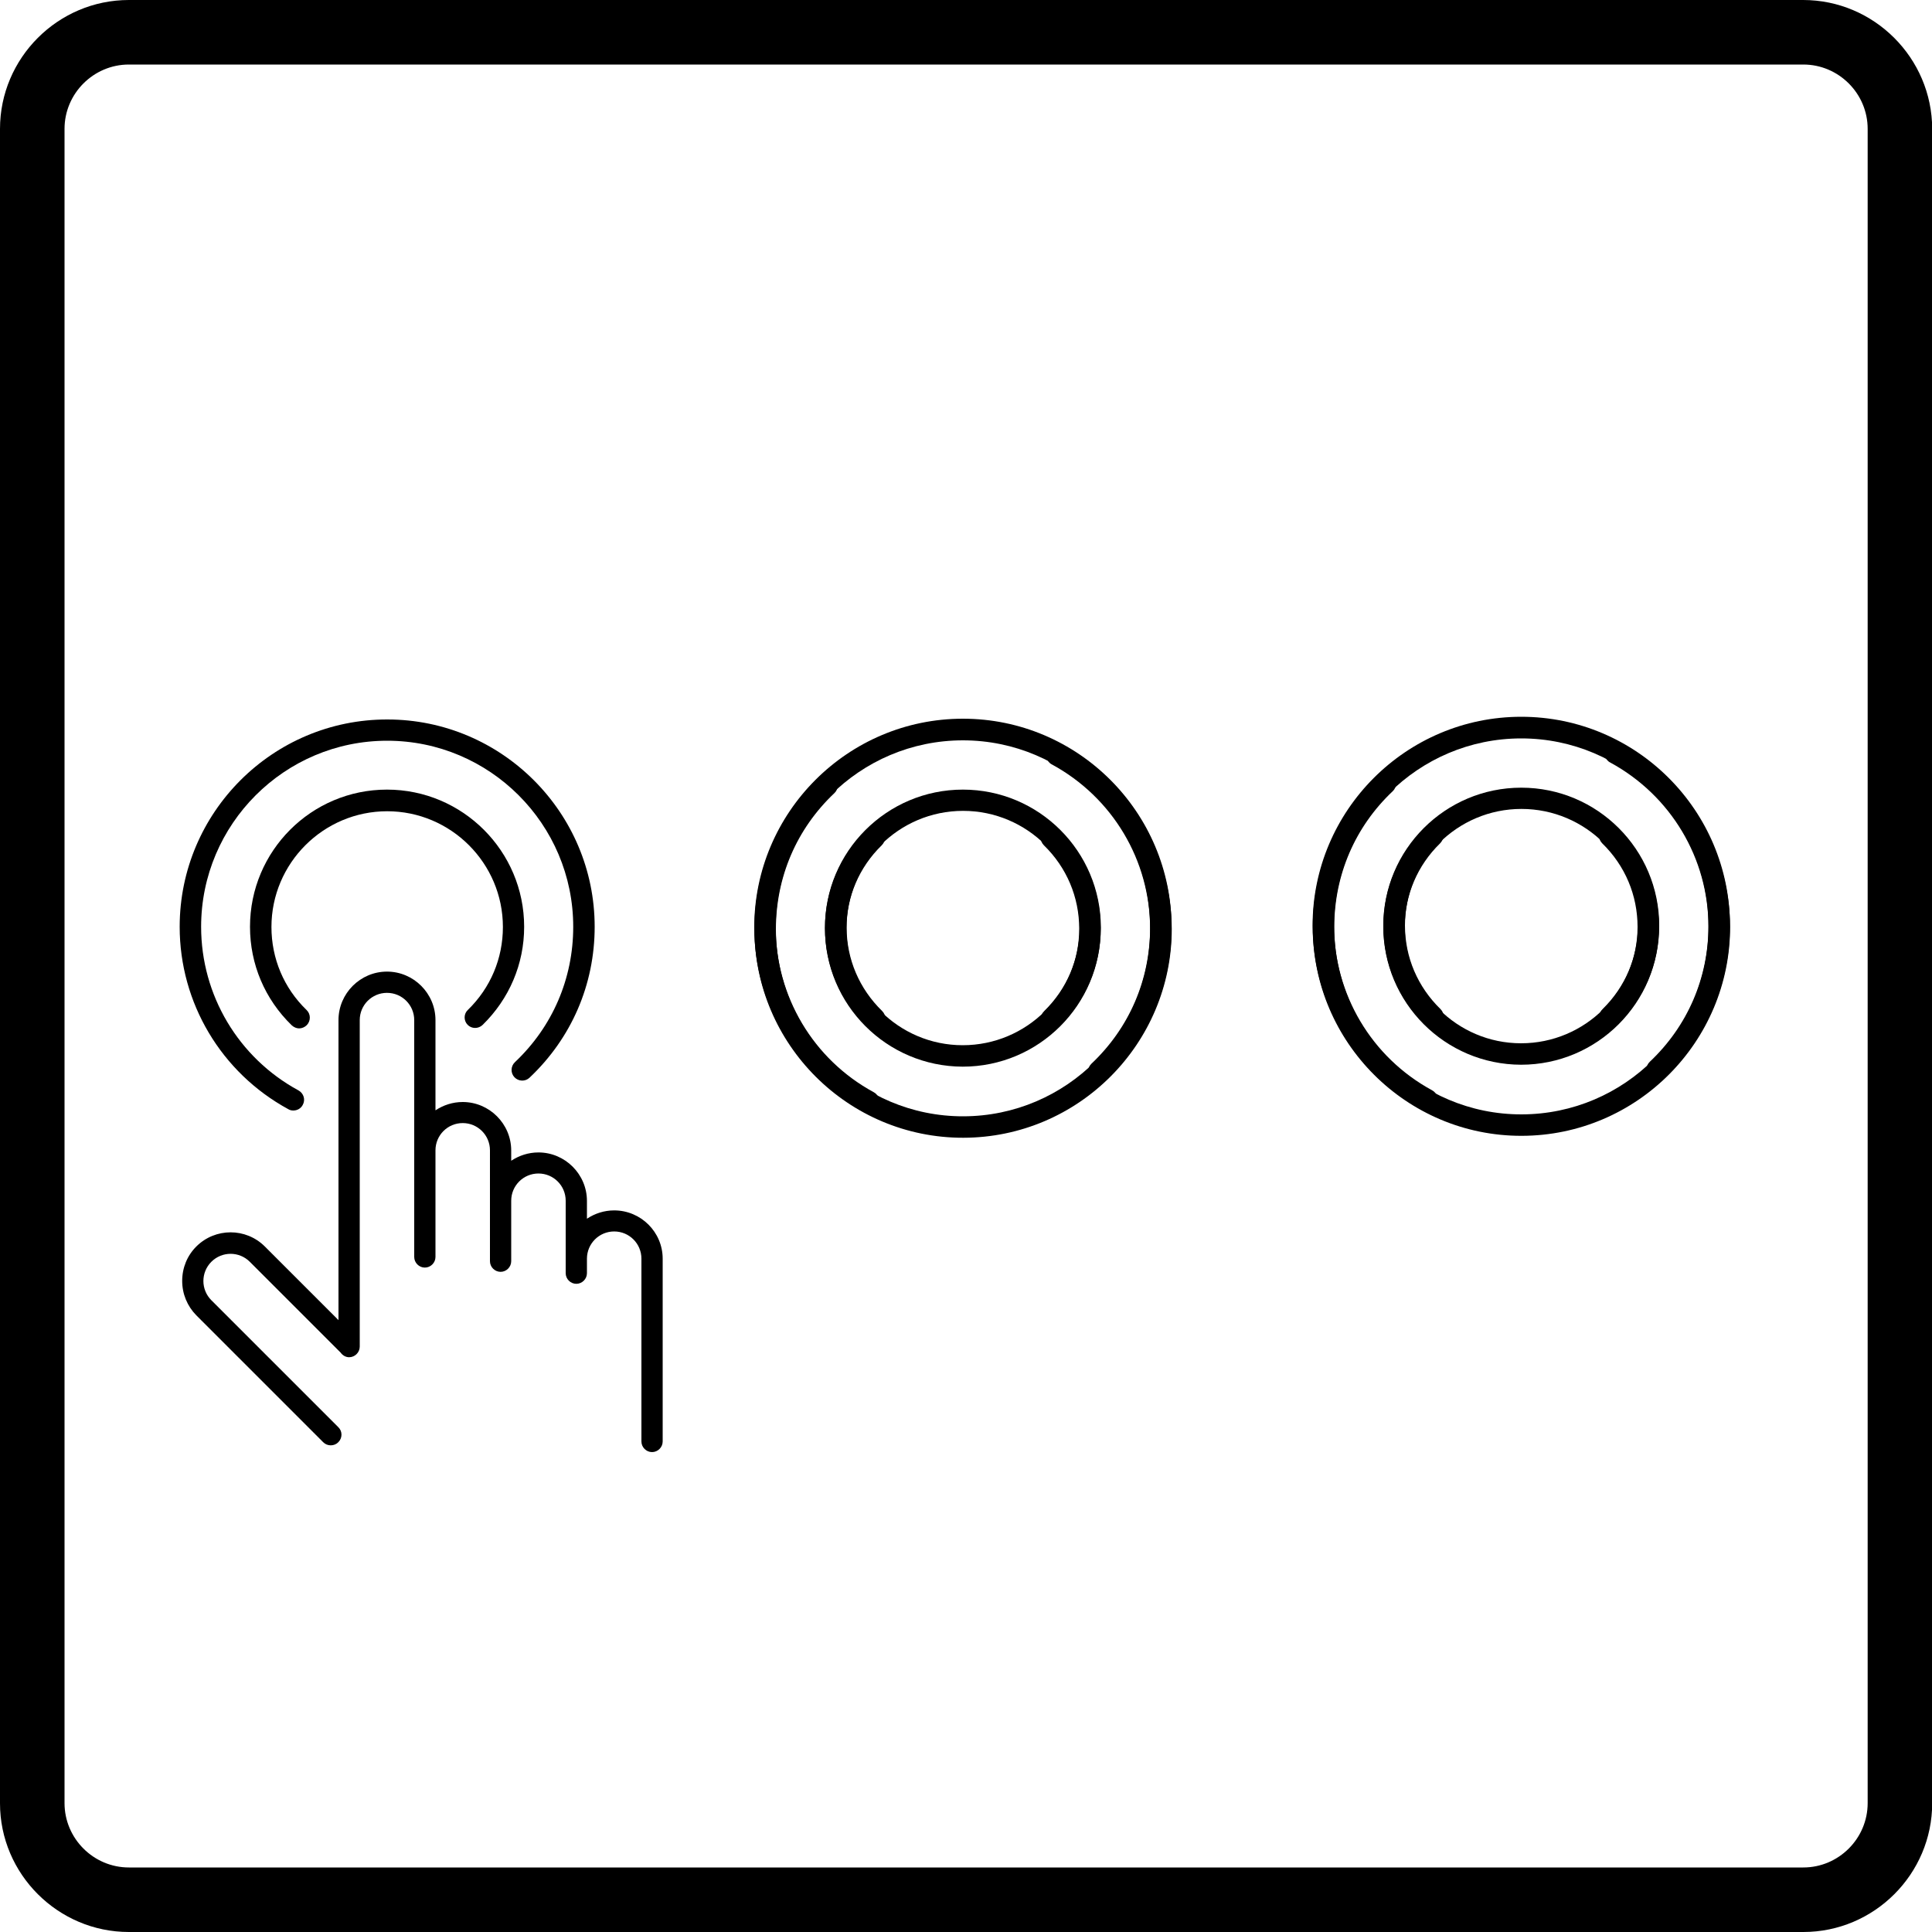
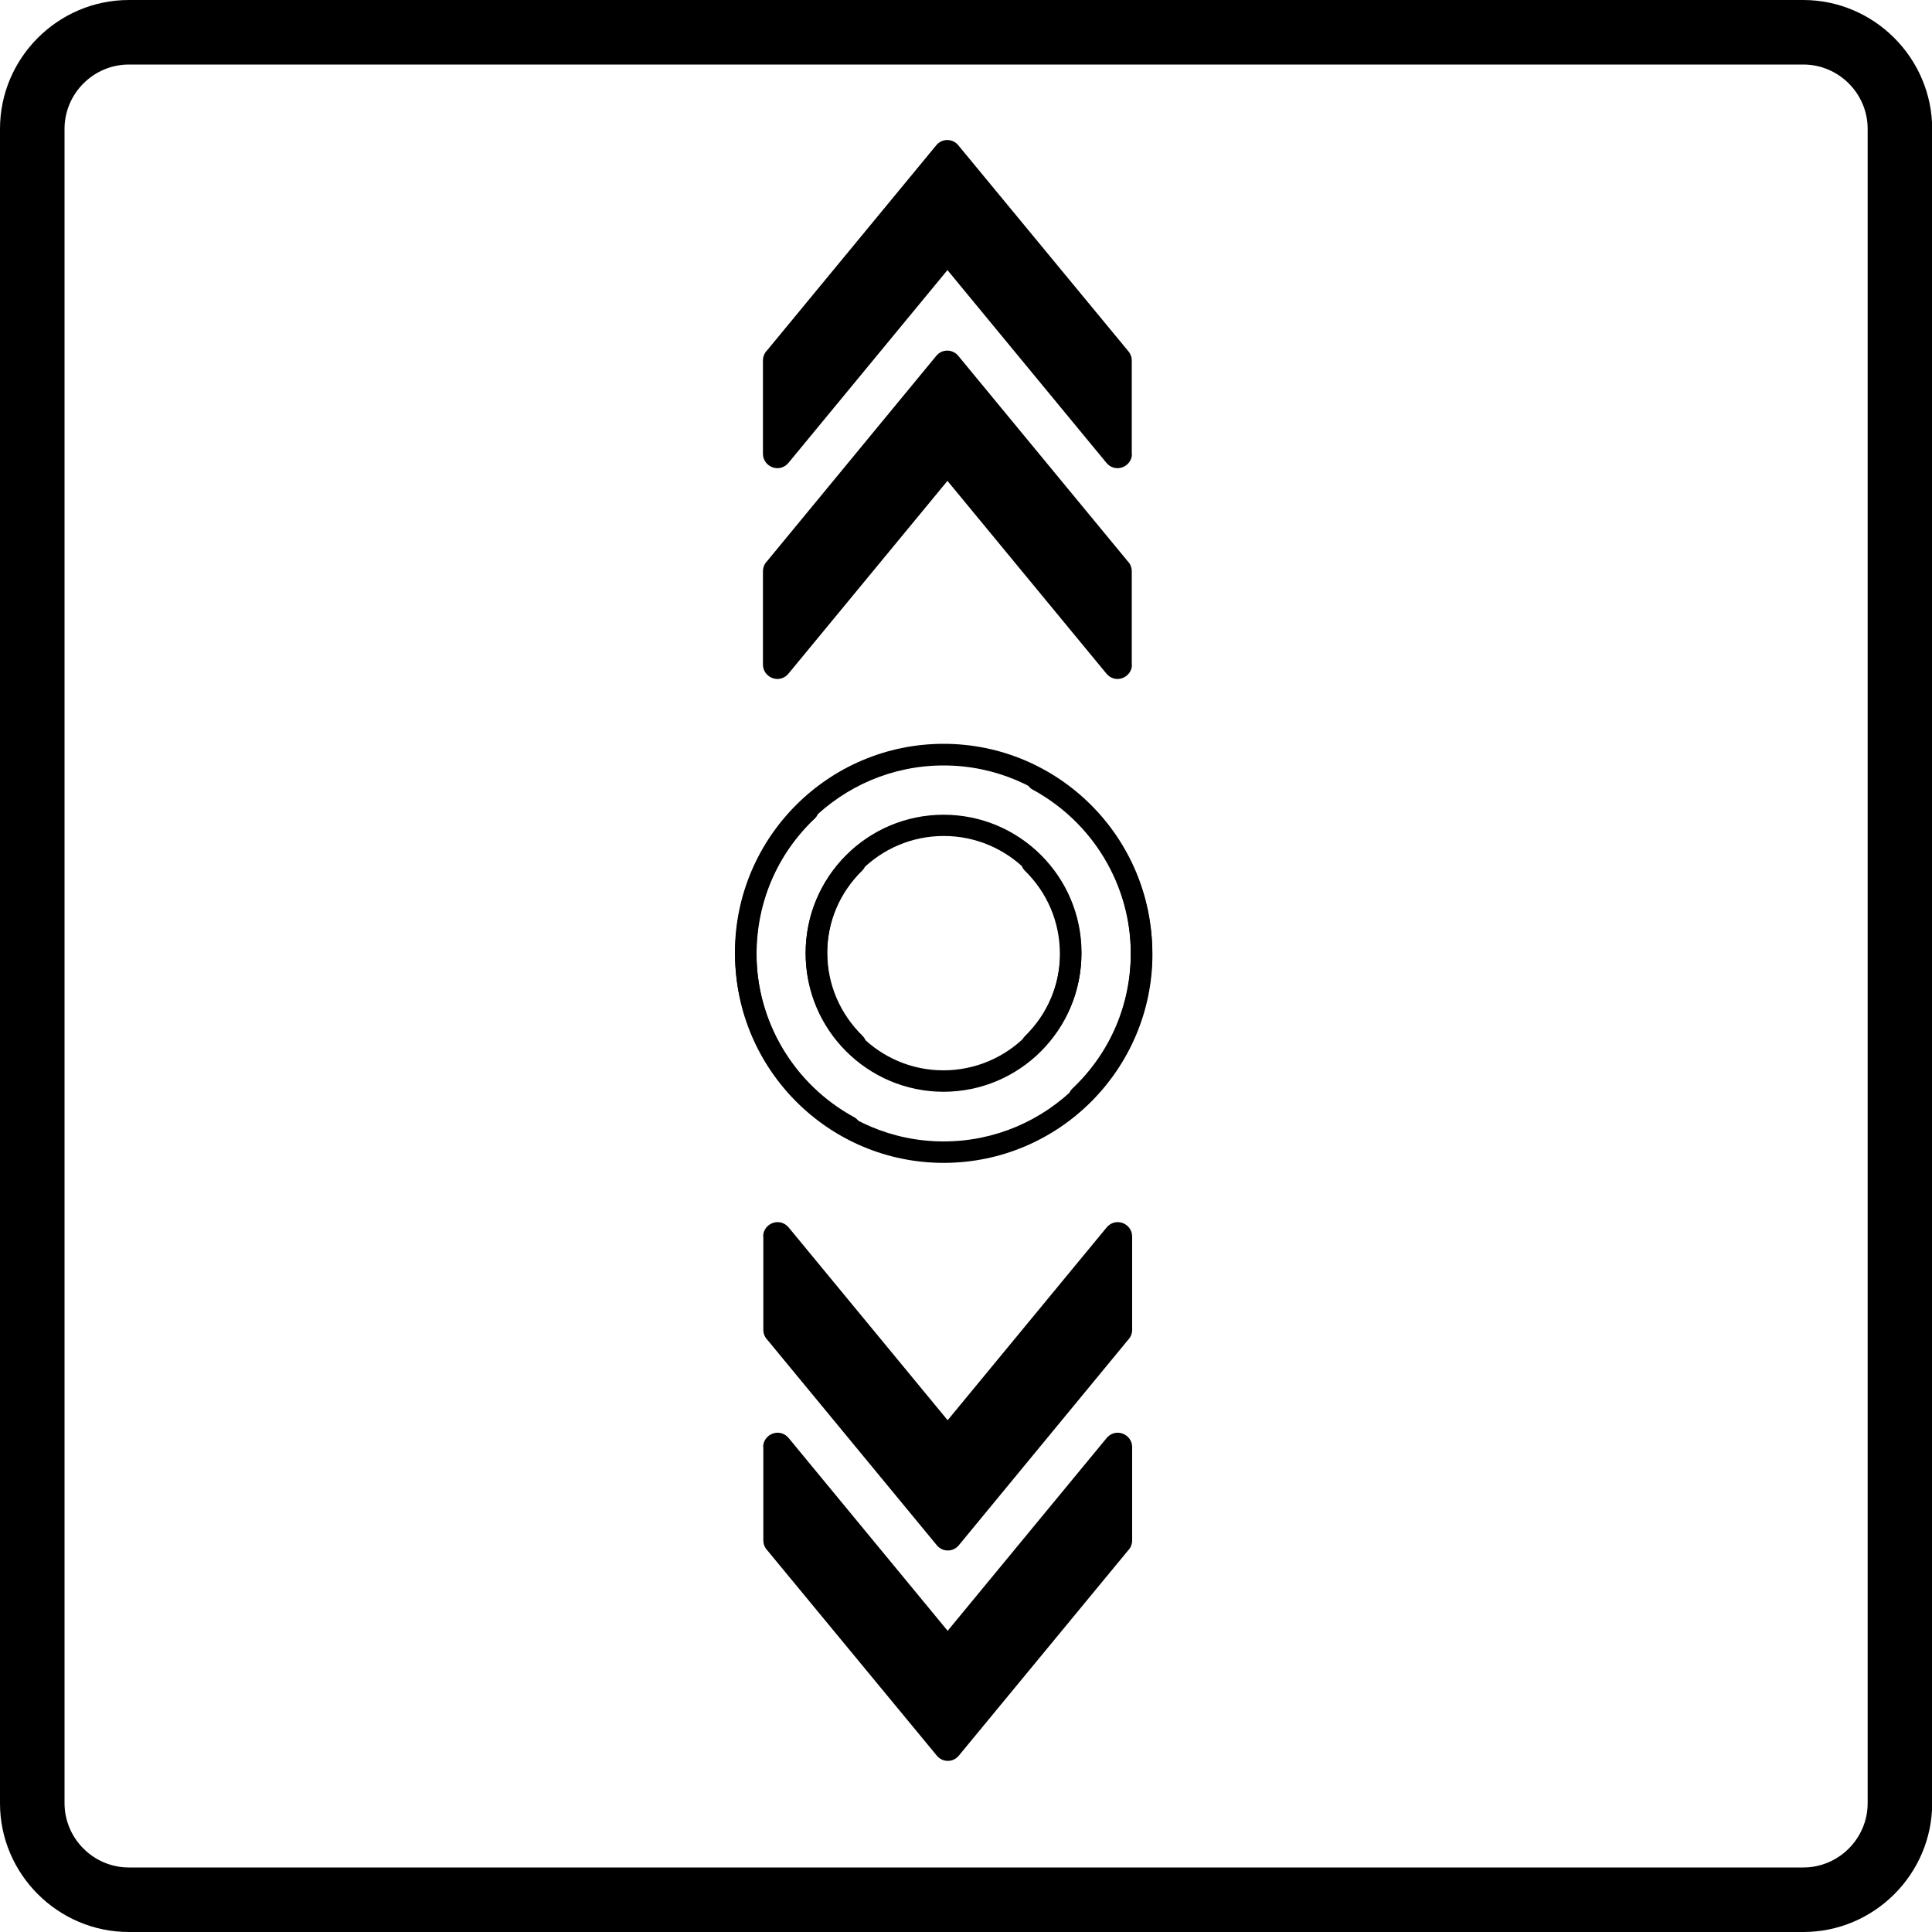
<svg xmlns="http://www.w3.org/2000/svg" version="1.1" id="Layer_1" x="0px" y="0px" viewBox="0 0 1000 1000" style="enable-background:new 0 0 1000 1000;" xml:space="preserve">
  <path d="M933.3,0H66.7C30,0,0,30,0,66.7v866.7C0,970,30,1000,66.7,1000h866.7c36.7,0,66.7-30,66.7-66.7V66.7C1000,30,970,0,933.3,0z   M966.7,933.3c0,18.3-15,33.3-33.3,33.3H66.7c-18.3,0-33.3-15-33.3-33.3V66.7c0-18.3,15-33.3,33.3-33.3h866.7  c18.3,0,33.3,15,33.3,33.3V933.3z" />
  <g>
-     <path d="M149.2,574.1c0.8,0.5,1.7,0.7,2.6,0.7c2,0,3.9-1,4.9-2.9c1.5-2.7,0.5-6-2.2-7.5c-31.1-16.9-50.4-49.3-50.4-84.7   c0-53.1,43.2-96.3,96.3-96.3s96.3,43.2,96.3,96.3c0,26.8-10.7,51.7-30.2,70.1c-2.2,2.1-2.3,5.6-0.2,7.8c2.1,2.2,5.6,2.3,7.8,0.2   c21.7-20.5,33.7-48.2,33.7-78.1c0-59.2-48.2-107.3-107.3-107.3C141.2,372.3,93,420.5,93,479.7C93,519.1,114.5,555.2,149.2,574.1z" />
-     <path d="M242,530.4c2.1,2.2,5.6,2.2,7.8,0.1c13.8-13.5,21.5-31.5,21.5-50.8c0-39.1-31.8-71-71-71s-70.9,31.8-70.9,71   c0,19.4,7.7,37.5,21.6,51c1.1,1,2.5,1.6,3.8,1.6c1.4,0,2.9-0.6,4-1.7c2.1-2.2,2.1-5.7-0.1-7.8c-11.8-11.4-18.2-26.7-18.2-43   c0-33,26.9-59.9,59.9-59.9c33,0,59.9,26.9,59.9,59.9c0,16.3-6.4,31.5-18.1,42.9C240,524.7,239.9,528.2,242,530.4z" />
-     <path d="M317.9,626.5c-5.2,0-10,1.6-14.1,4.3v-9.2c0-13.8-11.3-25.1-25.1-25.1c-5.2,0-10,1.6-14.1,4.3v-5.3   c0-13.8-11.3-25.1-25.1-25.1c-5.2,0-10,1.6-14.1,4.3V528c0-13.8-11.3-25.1-25.1-25.1c-13.8,0-25.1,11.3-25.1,25.1v155.3l-38.1-38.1   c-9.8-9.8-25.7-9.8-35.5,0c-4.7,4.7-7.3,11-7.3,17.8c0,6.7,2.6,13,7.3,17.8l65.7,65.7c1.1,1.1,2.5,1.6,3.9,1.6   c1.4,0,2.8-0.5,3.9-1.6c2.2-2.2,2.2-5.7,0-7.8l-65.7-65.7c-5.5-5.5-5.5-14.4,0-19.9s14.4-5.5,19.9,0l47,47c1,1.4,2.6,2.4,4.4,2.4   c3,0,5.5-2.5,5.5-5.5V528c0-7.8,6.3-14.1,14.1-14.1c7.8,0,14.1,6.3,14.1,14.1v67.4V648v2.6c0,3,2.5,5.5,5.5,5.5s5.5-2.5,5.5-5.5   V648v-52.6c0-7.8,6.3-14.1,14.1-14.1c7.8,0,14.1,6.3,14.1,14.1v26.1v29.1v2.2c0,3,2.5,5.5,5.5,5.5c3,0,5.5-2.5,5.5-5.5v-2.2v-29.1   c0-7.8,6.3-14.1,14.1-14.1c7.8,0,14.1,6.3,14.1,14.1v30v1.3v6.2c0,3,2.5,5.5,5.5,5.5c3,0,5.5-2.5,5.5-5.5v-6.2v-1.3   c0-7.8,6.3-14.1,14.1-14.1c7.8,0,14.1,6.3,14.1,14.1v94.6c0,3,2.5,5.5,5.5,5.5s5.5-2.5,5.5-5.5v-94.6   C343,637.7,331.7,626.5,317.9,626.5z" />
+     <path d="M436.9,588c0.8,0.5,1.7,0.7,2.6,0.7c2,0,3.9-1.1,4.9-2.9c1.5-2.7,0.5-6.1-2.2-7.5c-31.3-17-50.7-49.7-50.7-85.2   c0-53.4,43.5-96.9,96.9-96.9s96.9,43.5,96.9,96.9c0,27-10.8,52-30.4,70.5c-2.2,2.1-2.3,5.6-0.2,7.8s5.6,2.3,7.8,0.2   c21.9-20.6,33.9-48.5,33.9-78.6c0-59.5-48.4-108-108-108c-59.5,0-108,48.4-108,108C380.4,532.7,402,569.1,436.9,588z" />
+     <path d="M530.3,544.1c2.1,2.2,5.6,2.2,7.9,0.1c13.9-13.5,21.6-31.7,21.6-51.1c0-39.4-32-71.4-71.4-71.4s-71.4,32-71.4,71.4   c0,19.5,7.7,37.8,21.8,51.3c1.1,1,2.5,1.5,3.9,1.5c1.5,0,2.9-0.5,4-1.7c2.1-2.2,2.1-5.7-0.1-7.9c-11.8-11.5-18.4-26.8-18.4-43.3   c0-33.2,27-60.3,60.3-60.3c33.2,0,60.3,27,60.3,60.3c0,16.4-6.5,31.7-18.2,43.2C528.2,538.4,528.2,541.9,530.3,544.1z" />
+     <path d="M446.5,442.6c-2.1-2.2-5.7-2.2-7.9-0.1C424.7,456,417,474.1,417,493.6c0,39.4,31.9,71.4,71.3,71.5   c39.4,0,71.4-32,71.4-71.3c0-19.5-7.7-37.7-21.7-51.3c-1.1-1-2.5-1.6-3.8-1.6c-1.5,0-2.9,0.6-4,1.7c-2.1,2.2-2.1,5.7,0.1,7.9   c11.8,11.5,18.3,26.8,18.3,43.3c0,33.2-27.1,60.2-60.3,60.2s-60.2-27.1-60.2-60.3c0-16.4,6.5-31.7,18.3-43.2   C448.6,448.3,448.6,444.8,446.5,442.6z" />
+     <path d="M539.7,399c-0.8-0.5-1.8-0.7-2.6-0.7c-2,0-3.9,1.1-4.9,2.9c-1.4,2.7-0.5,6.1,2.3,7.5c31.3,17,50.8,49.6,50.8,85.1   c0.1,53.4-43.3,96.9-96.7,97s-96.9-43.4-97-96.8c0-27,10.7-52,30.3-70.5c2.2-2.1,2.3-5.6,0.2-7.8c-2.1-2.2-5.6-2.3-7.8-0.2   c-21.8,20.6-33.9,48.6-33.8,78.6c0.1,59.5,48.6,107.9,108.1,107.8c59.6-0.1,107.9-48.6,107.9-108.1   C596.3,454.2,574.6,417.9,539.7,399z" />
  </g>
  <g>
-     <path d="M735.9,574c0.8,0.5,1.7,0.7,2.6,0.7c2,0,3.9-1.1,4.9-2.9c1.5-2.7,0.5-6.1-2.2-7.5c-31.3-17-50.7-49.7-50.7-85.2   c0-53.4,43.5-96.9,96.9-96.9c53.4,0,96.9,43.5,96.9,96.9c0,27-10.8,52-30.4,70.5c-2.2,2.1-2.3,5.6-0.2,7.8c2.1,2.2,5.6,2.3,7.8,0.2   c21.9-20.6,33.9-48.5,33.9-78.6c0-59.5-48.4-108-108-108c-59.5,0-108,48.4-108,108C679.4,518.7,701,555.1,735.9,574z" />
-     <path d="M829.3,530.1c2.1,2.2,5.6,2.2,7.9,0.1c13.9-13.5,21.6-31.7,21.6-51.1c0-39.4-32-71.4-71.4-71.4c-39.4,0-71.4,32-71.4,71.4   c0,19.5,7.7,37.8,21.8,51.3c1.1,1,2.5,1.5,3.9,1.5c1.5,0,2.9-0.5,4-1.7c2.1-2.2,2.1-5.7-0.1-7.9c-11.8-11.5-18.4-26.8-18.4-43.3   c0-33.2,27-60.3,60.3-60.3c33.2,0,60.3,27,60.3,60.3c0,16.4-6.5,31.7-18.2,43.2C827.2,524.4,827.2,527.9,829.3,530.1z" />
-     <path d="M745.5,428.6c-2.1-2.2-5.7-2.2-7.9-0.1C723.7,442,716,460.1,716,479.6c0,39.4,31.9,71.4,71.3,71.5   c39.4,0,71.4-32,71.4-71.3c0-19.5-7.7-37.7-21.7-51.3c-1.1-1-2.5-1.6-3.8-1.6c-1.5,0-2.9,0.6-4,1.7c-2.1,2.2-2.1,5.7,0.1,7.9   c11.8,11.5,18.3,26.8,18.3,43.3c0,33.2-27.1,60.2-60.3,60.2c-33.2,0-60.2-27.1-60.2-60.3c0-16.4,6.5-31.7,18.3-43.2   C747.6,434.3,747.6,430.8,745.5,428.6z" />
-     <path d="M838.7,385c-0.8-0.5-1.8-0.7-2.6-0.7c-2,0-3.9,1.1-4.9,2.9c-1.4,2.7-0.5,6.1,2.3,7.5c31.3,17,50.8,49.6,50.8,85.1   c0.1,53.4-43.3,96.9-96.7,97c-53.4,0.1-96.9-43.4-97-96.8c0-27,10.7-52,30.3-70.5c2.2-2.1,2.3-5.6,0.2-7.8   c-2.1-2.2-5.6-2.3-7.8-0.2c-21.8,20.6-33.9,48.6-33.8,78.6c0.1,59.5,48.6,107.9,108.1,107.8c59.6-0.1,107.9-48.6,107.9-108.1   C895.3,440.2,873.6,403.9,838.7,385z" />
+     <path d="M395,749c0-6.8,8.9-10.5,13.6-4.2l81.9,99.3l81.9-99.3c4.7-6.3,13.6-2.6,13.6,4.2v48.3c0,2-0.8,3.9-2.1,5.2l-87.6,106.2   c-3,3.7-8.6,3.6-11.5-0.1l-87.6-106.1c-1.3-1.4-2.1-3.2-2.1-5.2V749z" />
+     <path d="M395,640c0-6.8,8.9-10.5,13.6-4.2l81.9,99.3l81.9-99.3c4.7-6.3,13.6-2.6,13.6,4.2v48.3c0,2-0.8,3.9-2.1,5.2l-87.6,106.3   c-3,3.7-8.6,3.6-11.5-0.1l-87.6-106.2c-1.3-1.3-2.1-3.2-2.1-5.2V640z" />
  </g>
  <g>
-     <path d="M446.9,575c0.8,0.5,1.7,0.7,2.6,0.7c2,0,3.9-1.1,4.9-2.9c1.5-2.7,0.5-6.1-2.2-7.5c-31.3-17-50.7-49.7-50.7-85.2   c0-53.4,43.5-96.9,96.9-96.9c53.4,0,96.9,43.5,96.9,96.9c0,27-10.8,52-30.4,70.5c-2.2,2.1-2.3,5.6-0.2,7.8c2.1,2.2,5.6,2.3,7.8,0.2   c21.9-20.6,33.9-48.5,33.9-78.6c0-59.5-48.4-108-108-108c-59.5,0-108,48.4-108,108C390.4,519.7,412,556.1,446.9,575z" />
-     <path d="M540.3,531.1c2.1,2.2,5.6,2.2,7.9,0.1c13.9-13.5,21.6-31.7,21.6-51.1c0-39.4-32-71.4-71.4-71.4c-39.4,0-71.4,32-71.4,71.4   c0,19.5,7.7,37.8,21.8,51.3c1.1,1,2.5,1.5,3.9,1.5c1.5,0,2.9-0.5,4-1.7c2.1-2.2,2.1-5.7-0.1-7.9c-11.8-11.5-18.4-26.8-18.4-43.3   c0-33.2,27-60.3,60.3-60.3c33.2,0,60.3,27,60.3,60.3c0,16.4-6.5,31.7-18.2,43.2C538.2,525.4,538.2,528.9,540.3,531.1z" />
-     <path d="M456.5,429.6c-2.1-2.2-5.7-2.2-7.9-0.1C434.7,443,427,461.1,427,480.6c0,39.4,31.9,71.4,71.3,71.5   c39.4,0,71.4-32,71.4-71.3c0-19.5-7.7-37.7-21.7-51.3c-1.1-1-2.5-1.6-3.8-1.6c-1.5,0-2.9,0.6-4,1.7c-2.1,2.2-2.1,5.7,0.1,7.9   c11.8,11.5,18.3,26.8,18.3,43.3c0,33.2-27.1,60.2-60.3,60.2c-33.2,0-60.2-27.1-60.2-60.3c0-16.4,6.5-31.7,18.3-43.2   C458.6,435.3,458.6,431.8,456.5,429.6z" />
-     <path d="M549.7,386c-0.8-0.5-1.8-0.7-2.6-0.7c-2,0-3.9,1.1-4.9,2.9c-1.4,2.7-0.5,6.1,2.3,7.5c31.3,17,50.8,49.6,50.8,85.1   c0.1,53.4-43.3,96.9-96.7,97c-53.4,0.1-96.9-43.4-97-96.8c0-27,10.7-52,30.3-70.5c2.2-2.1,2.3-5.6,0.2-7.8   c-2.1-2.2-5.6-2.3-7.8-0.2c-21.8,20.6-33.9,48.6-33.8,78.6c0.1,59.5,48.6,107.9,108.1,107.8c59.6-0.1,107.9-48.6,107.9-108.1   C606.3,441.2,584.6,404.9,549.7,386z" />
+     <path d="M585.9,234.9c0,6.8-8.9,10.5-13.6,4.2l-81.9-99.3l-81.9,99.3c-4.7,6.3-13.6,2.6-13.6-4.2v-48.3c0-2,0.8-3.9,2.1-5.2   l87.6-106.2c3-3.7,8.6-3.6,11.5,0.1l87.6,106.1c1.3,1.4,2.1,3.2,2.1,5.2V234.9z" />
+     <path d="M585.9,344c0,6.8-8.9,10.5-13.6,4.2l-81.9-99.3l-81.9,99.3c-4.7,6.3-13.6,2.6-13.6-4.2v-48.3c0-2,0.8-3.9,2.1-5.2   l87.6-106.3c3-3.7,8.6-3.6,11.5,0.1l87.6,106.2c1.3,1.3,2.1,3.2,2.1,5.2V344z" />
  </g>
</svg>
